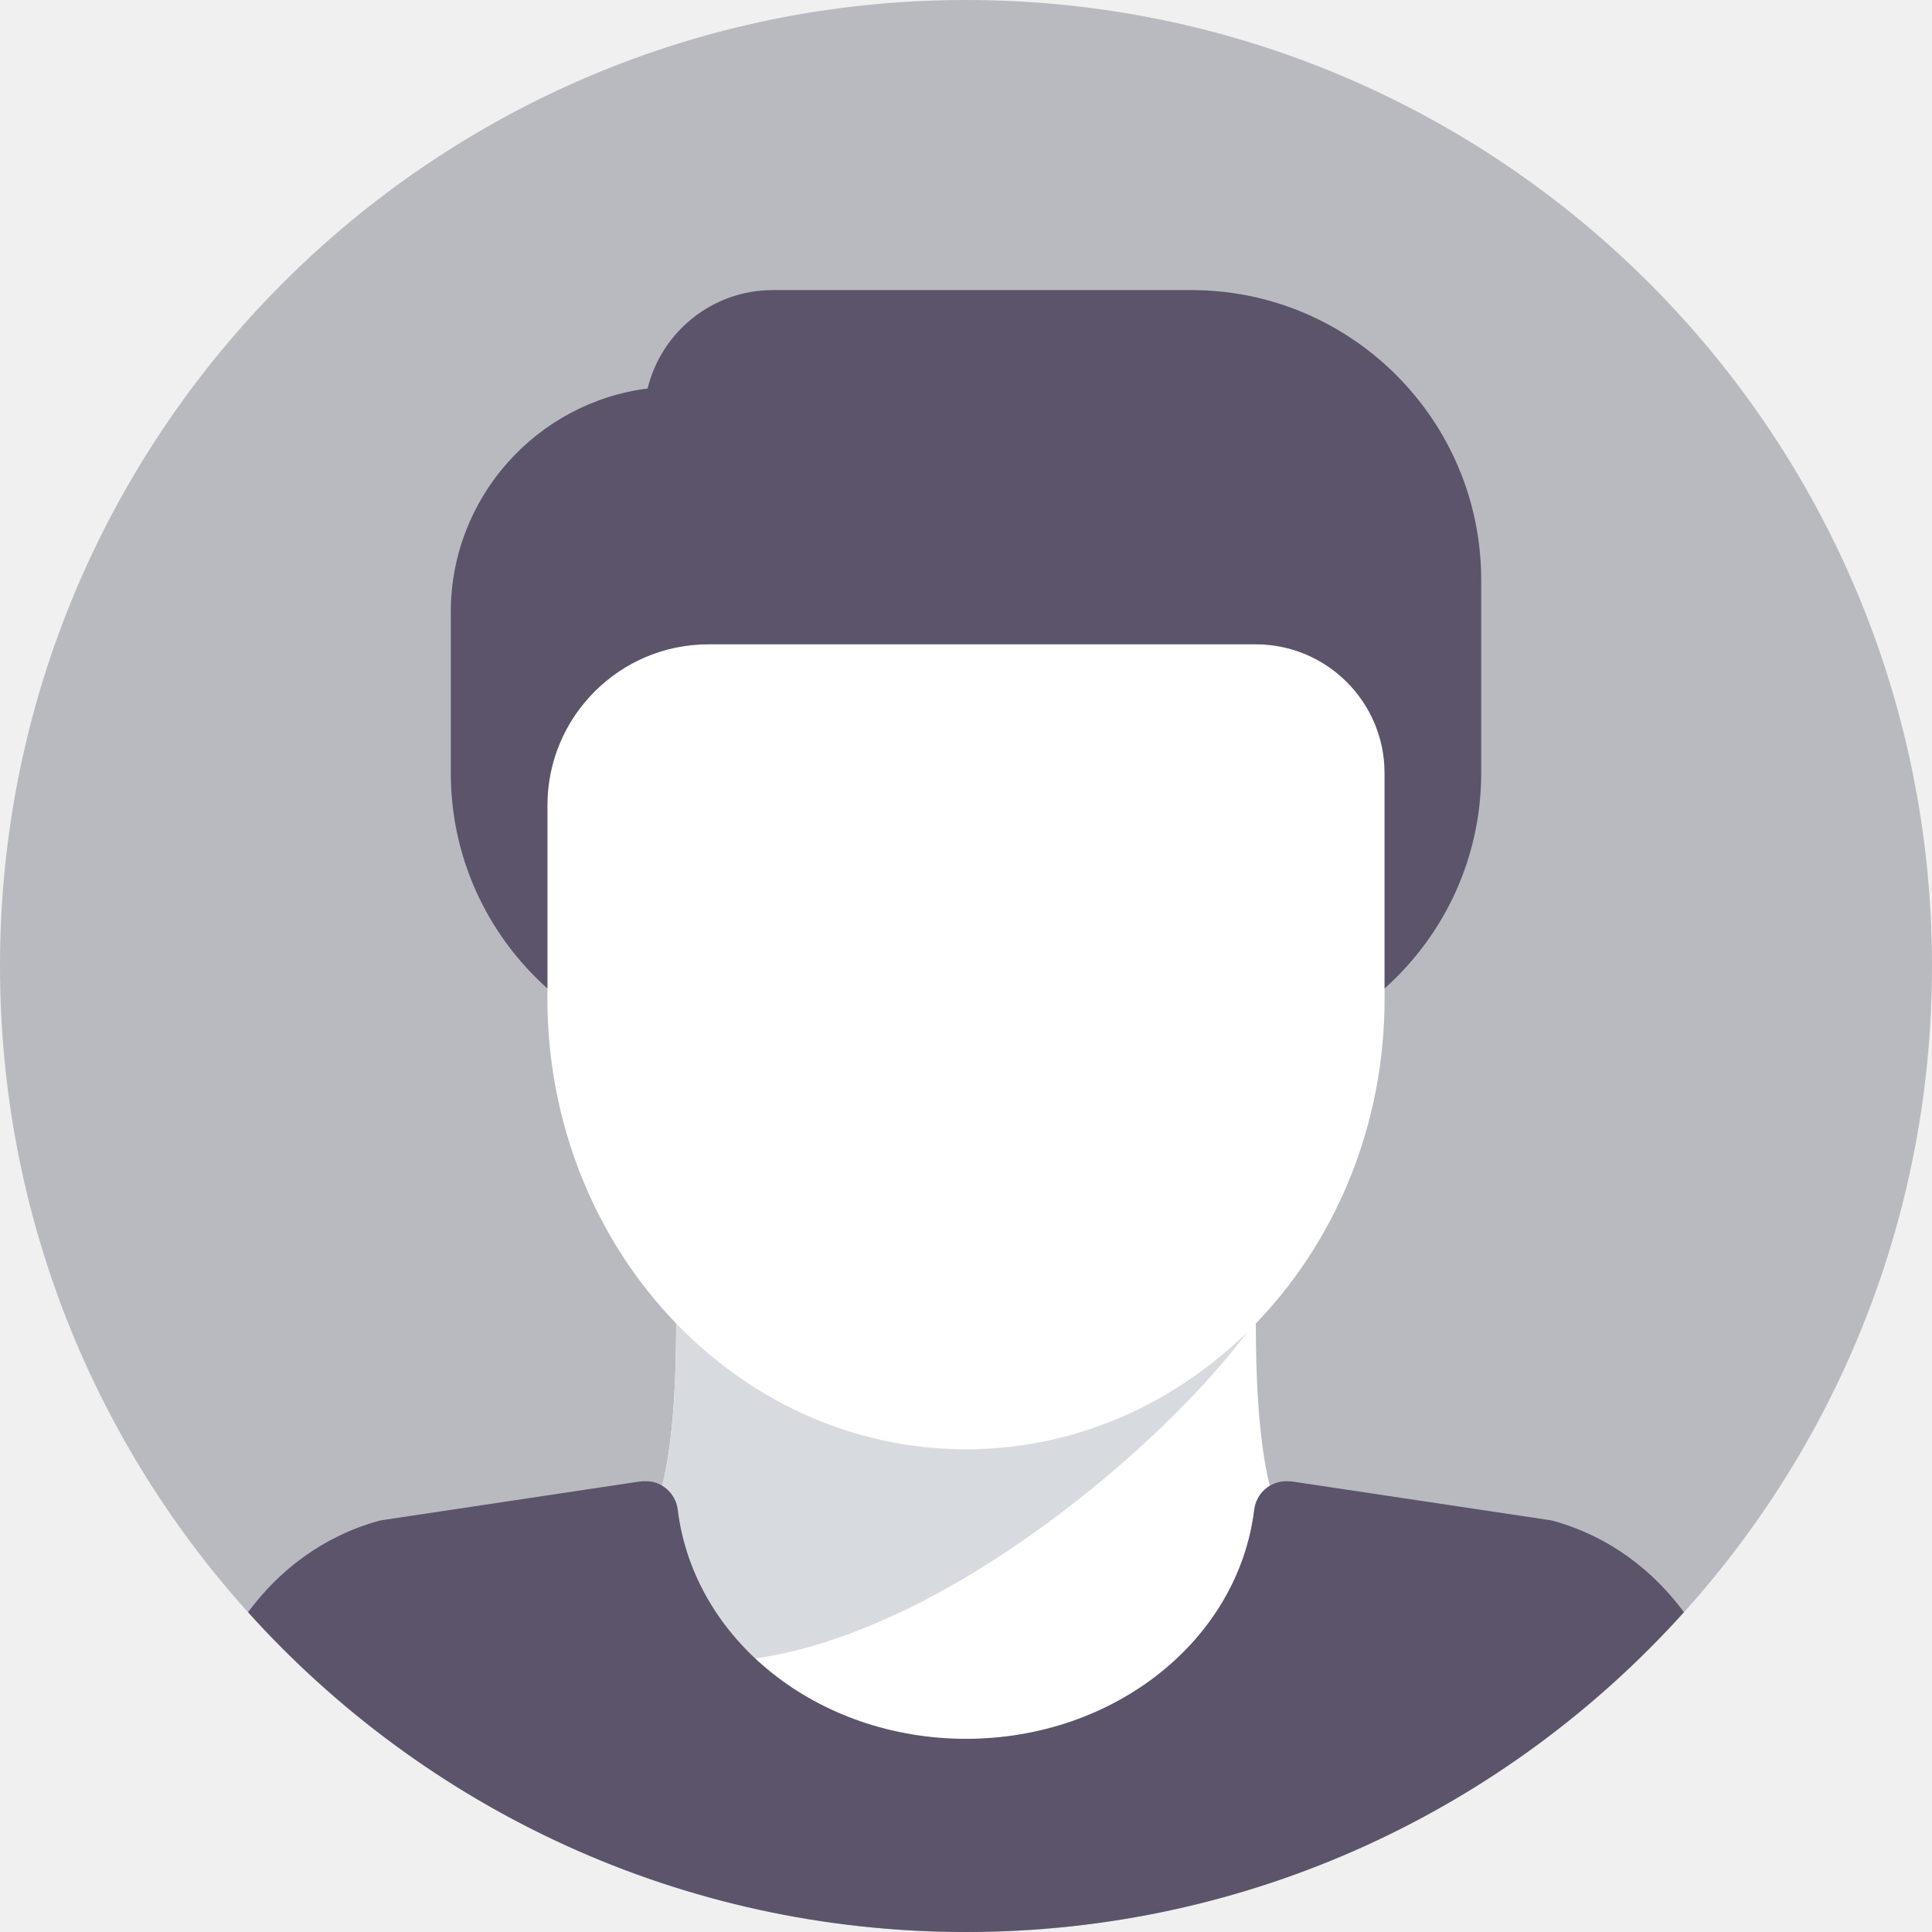
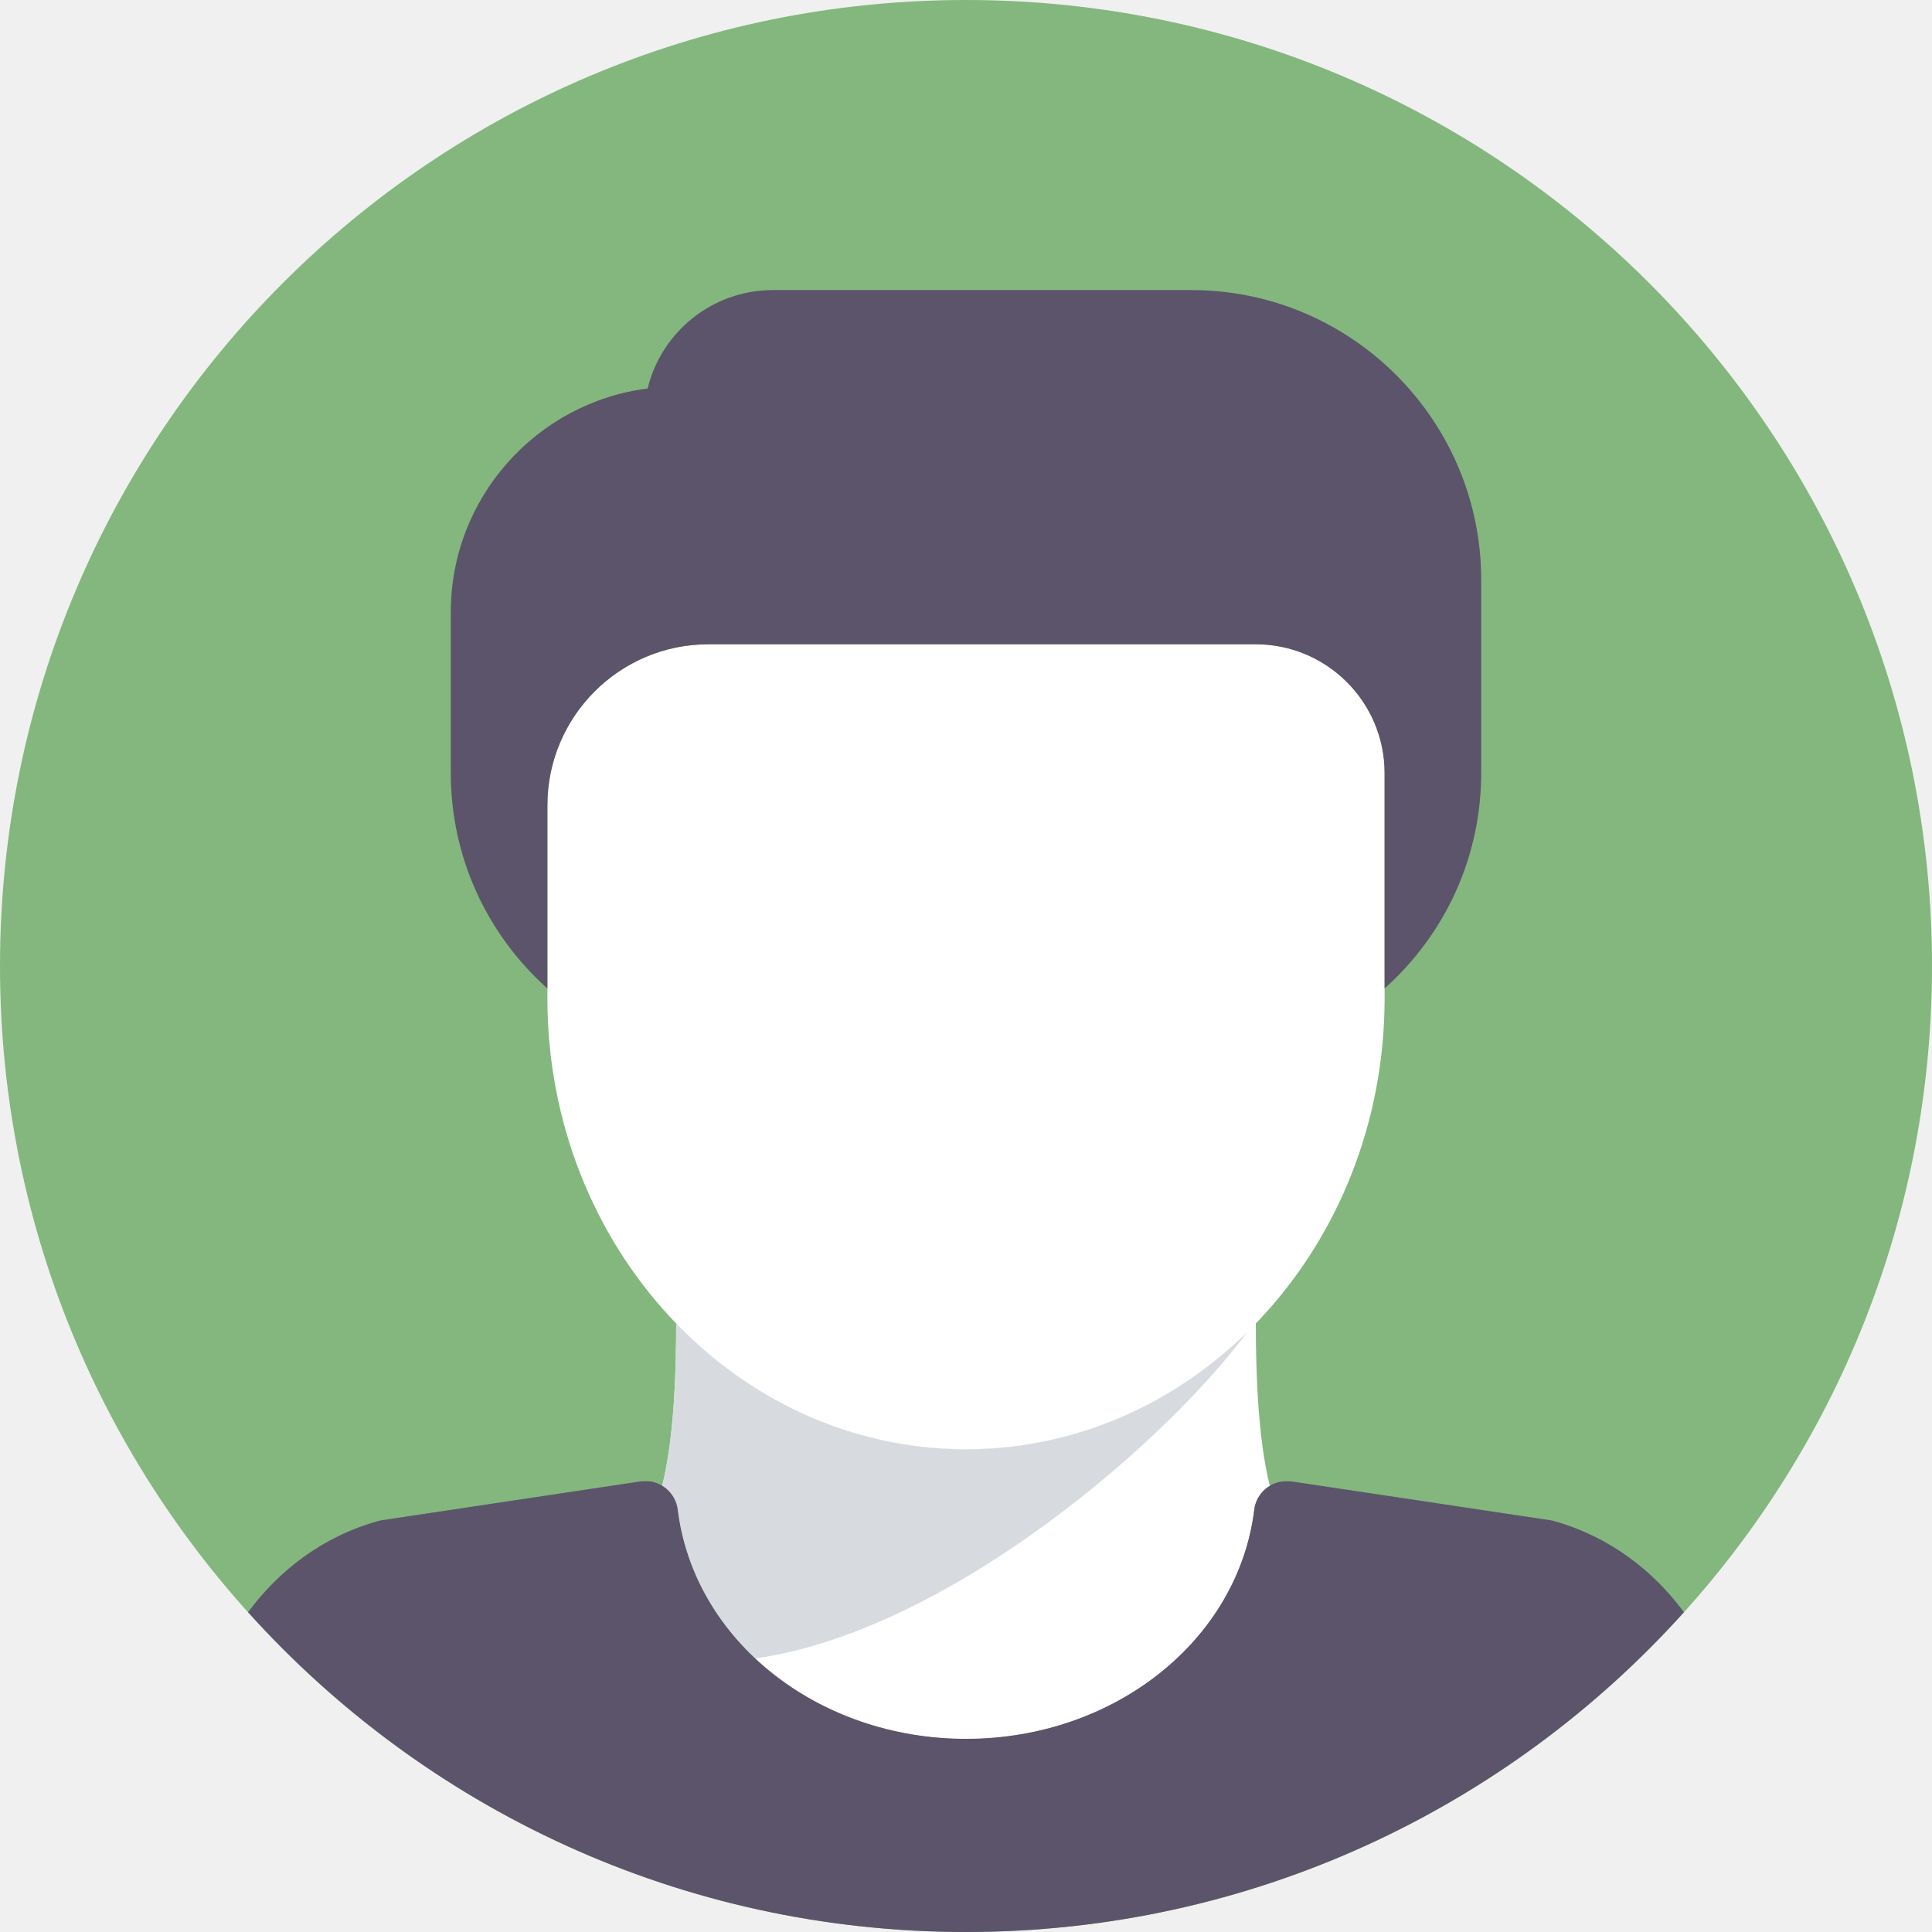
<svg xmlns="http://www.w3.org/2000/svg" height="800px" width="800px" version="1.1" id="Capa_1" viewBox="0 0 480 480" xml:space="preserve">
  <g>
    <g>
-       <circle style="fill:#B8BAC0;" cx="240" cy="240" r="240" />
+       <circle style="fill:#83b77e;" cx="240" cy="240" r="240" />
    </g>
    <g>
      <g>
        <path style="fill:#FFFFFF;" d="M240,360.07c-27.944,0-53.297-11.991-72.003-31.372c-0.014,11.615-0.436,28.379-3.516,40.611     c2.02,1.235,3.588,3.262,3.894,5.784c3.992,32.484,34.781,56.977,71.625,56.977c36.836,0,67.625-24.496,71.625-56.977     c0.31-2.525,1.844-4.549,3.895-5.78c-3.08-12.233-3.503-28.999-3.517-40.615C293.297,348.079,267.944,360.07,240,360.07z" />
      </g>
    </g>
    <g>
      <g>
        <path style="fill:#D7DBE0;" d="M310.44,330.174c-18.549,18.477-43.242,29.896-70.44,29.896     c-27.944,0-53.297-11.991-72.003-31.372c-0.014,11.615-0.436,28.379-3.516,40.611c2.02,1.235,3.588,3.262,3.894,5.784     c1.765,14.359,8.778,27.144,19.223,36.954C235.766,405.265,290.437,357.702,310.44,330.174z" />
      </g>
    </g>
    <g>
      <g>
        <path style="fill:#FFFFFF;" d="M312,160.07H176c-22.055,0-40,17.945-40,40v48c0,61.758,46.656,112,104,112s104-50.242,104-112     v-56C344,174.426,329.648,160.07,312,160.07z" />
      </g>
    </g>
    <g>
      <g>
        <path style="fill:#5C546A;" d="M296,72.07H192c-15.047,0-27.695,10.438-31.102,24.449C133.359,100.02,112,123.598,112,152.07v40     c0,20.617,8.752,39.851,24,53.52v-45.52c0-22.055,17.945-40,40-40h136c17.648,0,32,14.355,32,32v53.511     c15.251-13.667,24-32.899,24-53.511v-48C368,104.371,335.703,72.07,296,72.07z" />
      </g>
    </g>
    <g>
      <path style="fill:#5C546A;" d="M61.632,400.544C105.562,449.319,169.191,480,240,480s134.438-30.681,178.368-79.456    c-7.66-10.356-18.462-18.77-32.352-22.659c-0.32-0.09-0.641-0.16-0.969-0.207l-63.859-9.582c-0.391-0.059-1.227-0.09-1.625-0.09    c-4.039,0-7.445,3.012-7.938,7.023c-4,32.48-34.789,56.977-71.625,56.977c-36.844,0-67.633-24.492-71.625-56.977    c-0.5-4.129-4.219-7.234-8.141-7.02c-0.469-0.027-0.93,0.012-1.422,0.086l-63.859,9.582c-0.328,0.047-0.648,0.117-0.969,0.207    C80.094,381.775,69.292,390.188,61.632,400.544z" />
    </g>
  </g>
</svg>
